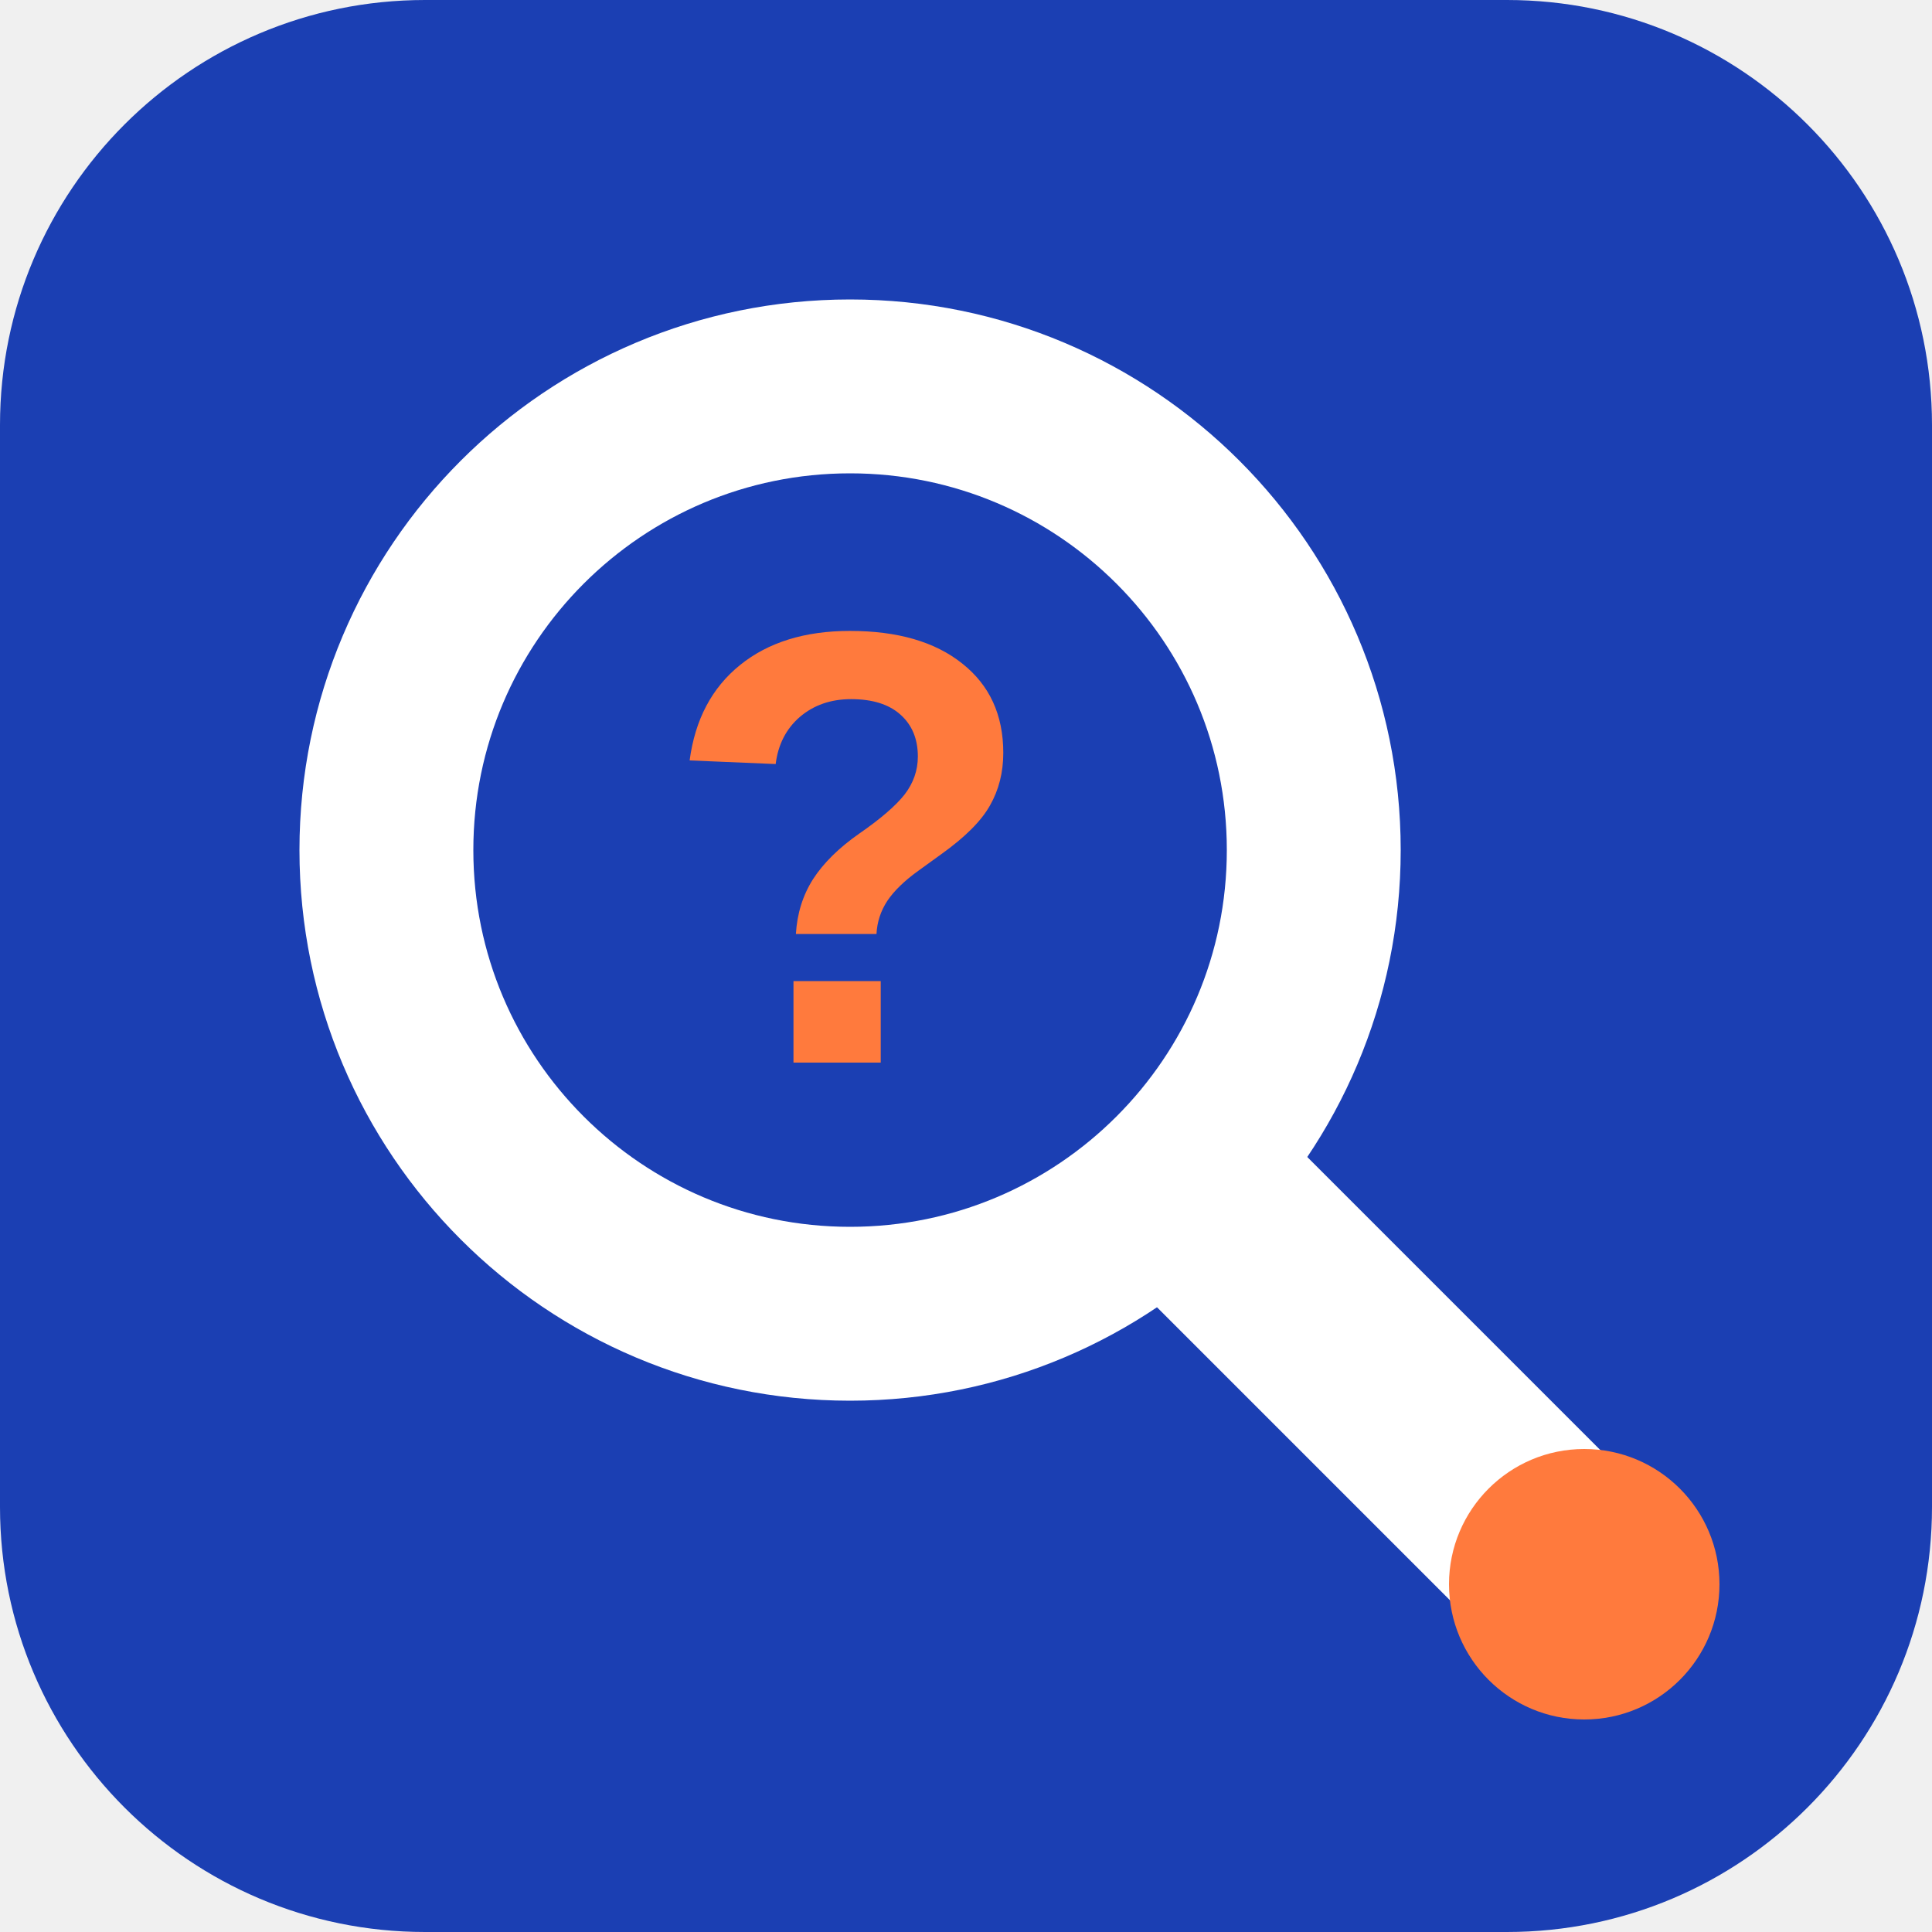
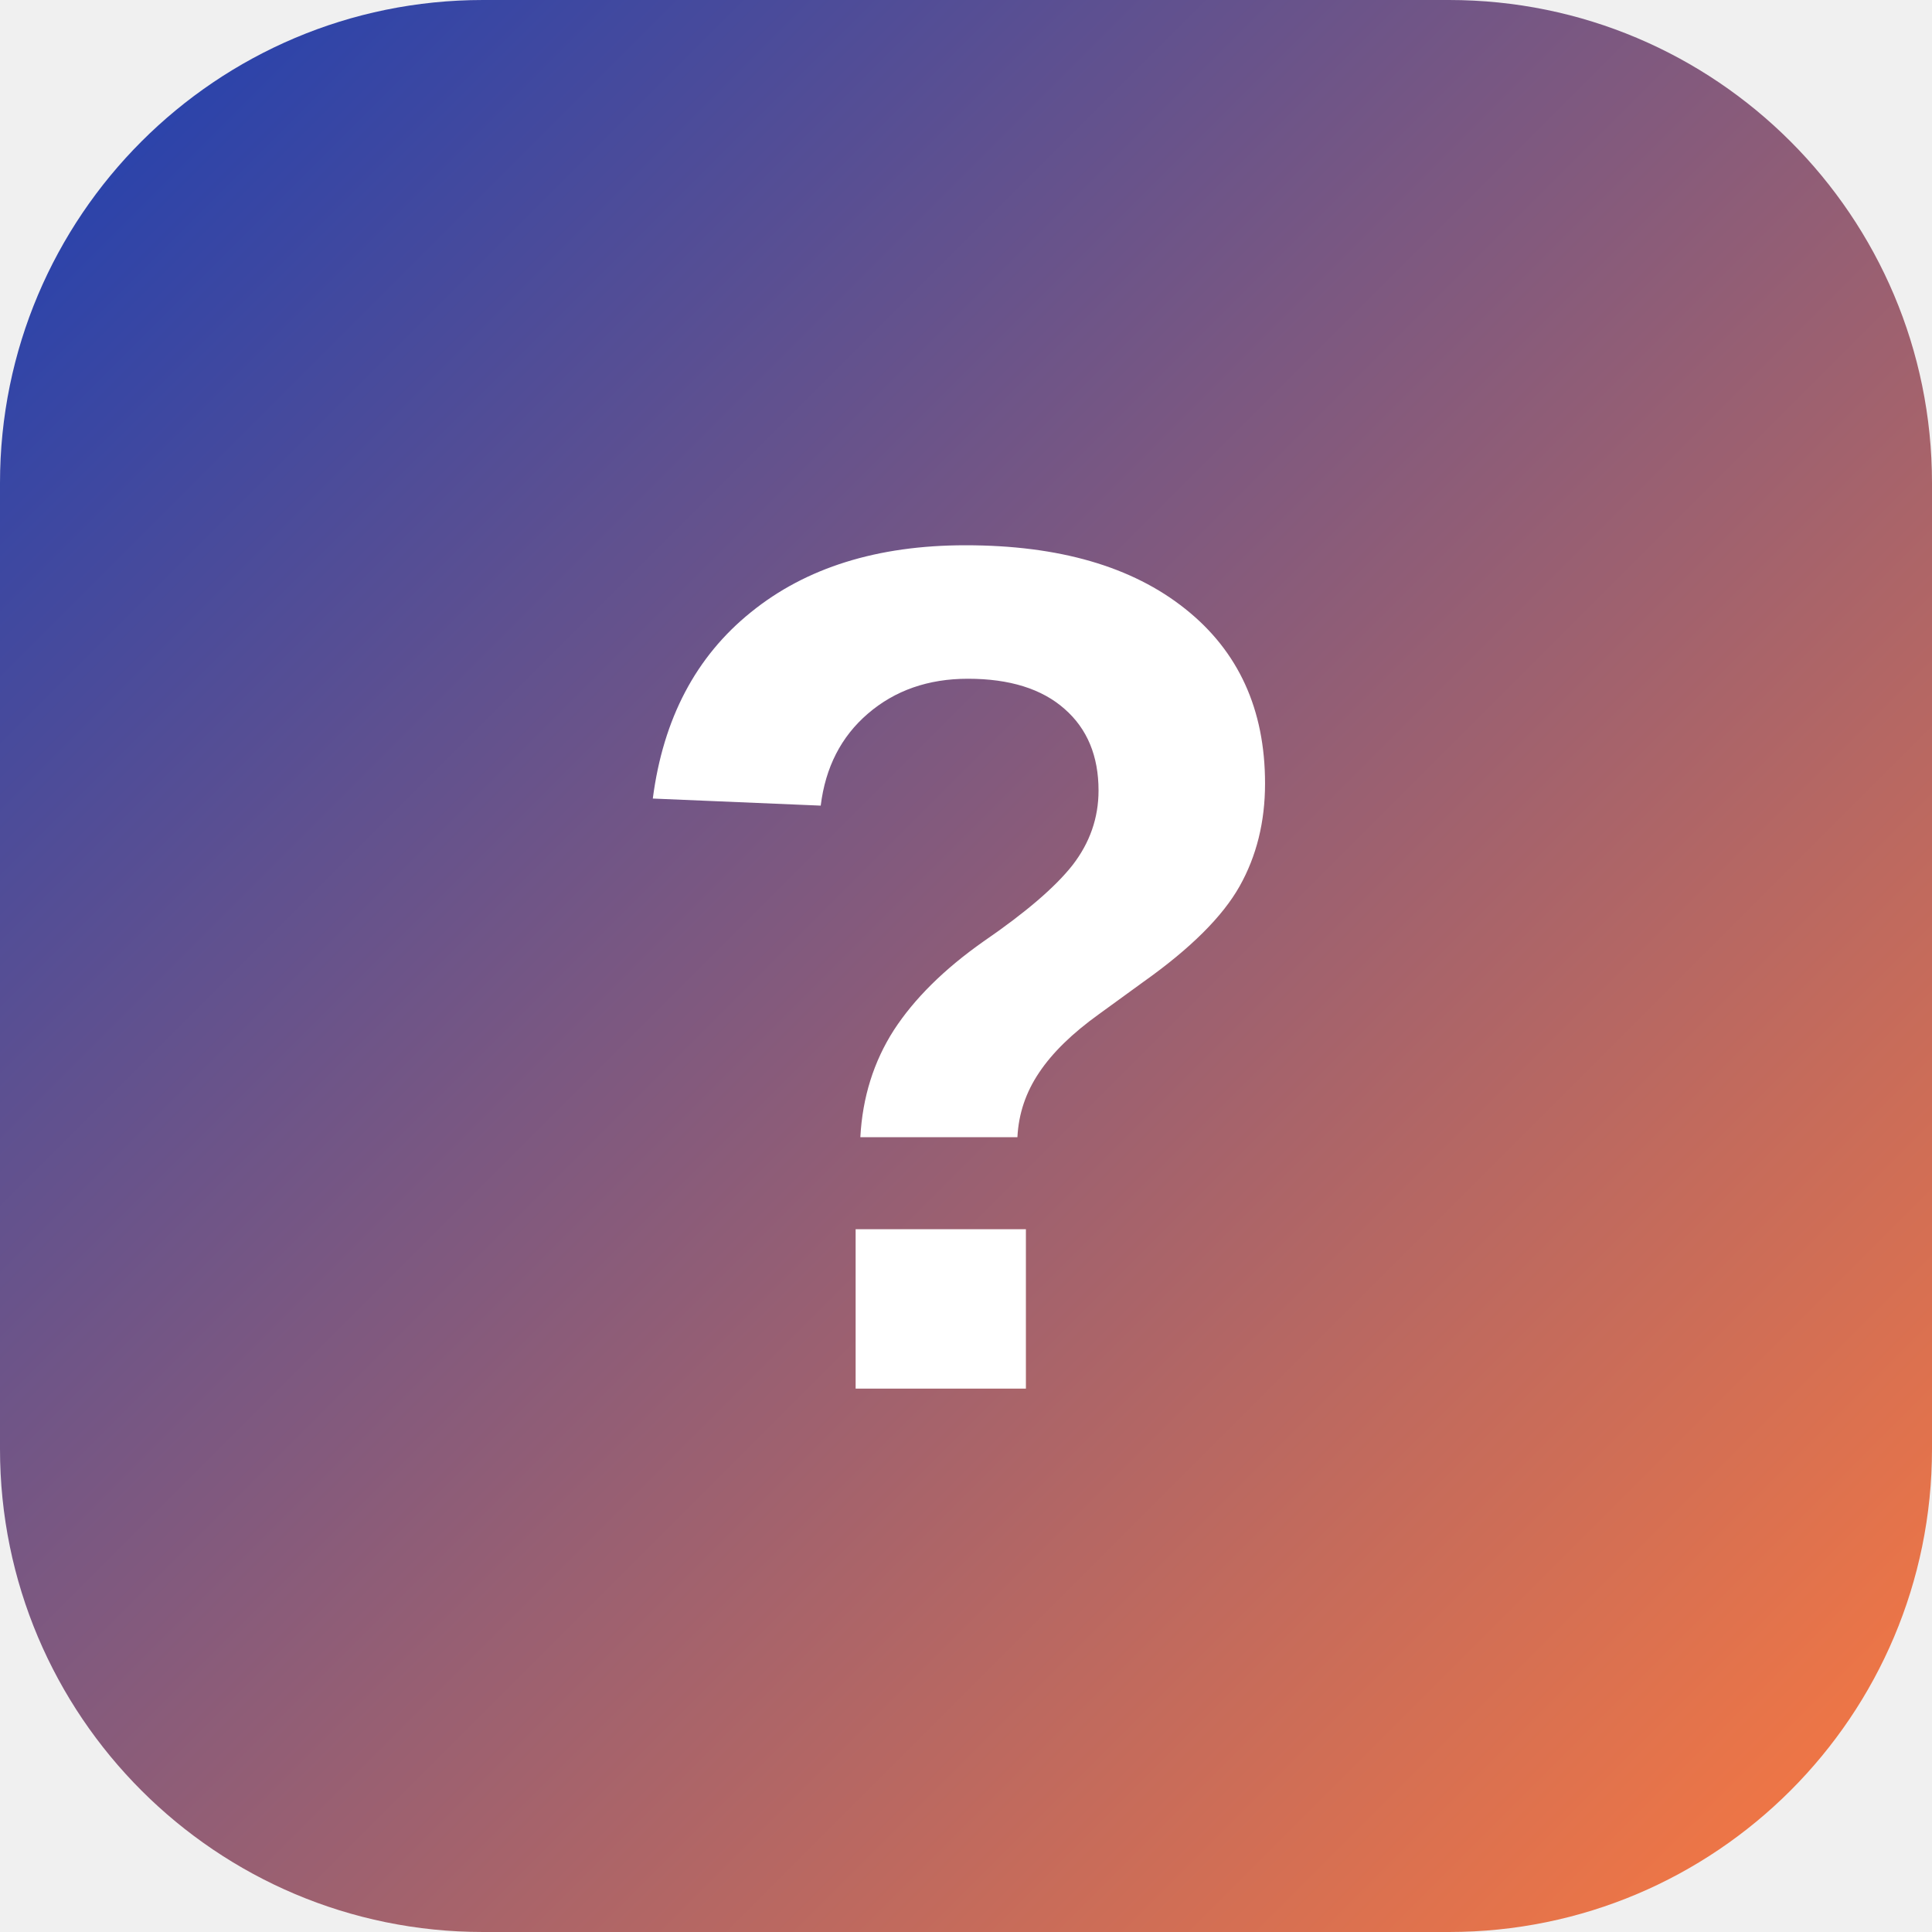
- <svg xmlns="http://www.w3.org/2000/svg" viewBox="0 0 100 100">
-   <rect width="100" height="100" rx="22" fill="#1b3fb3" />
-   <circle cx="44" cy="44" r="24" fill="none" stroke="#fff" stroke-width="9" />
-   <line x1="62" y1="62" x2="80" y2="80" stroke="#fff" stroke-width="11" stroke-linecap="round" />
-   <circle cx="82" cy="82" r="7" fill="#ff7a3d" />
-   <text x="44" y="55" text-anchor="middle" font-family="Arial,sans-serif" font-weight="900" font-size="32" fill="#ff7a3d">?</text>
+ <svg xmlns="http://www.w3.org/2000/svg" viewBox="0 0 64 64">
+   <defs>
+     <linearGradient id="g" x1="0" y1="0" x2="1" y2="1">
+       <stop stop-color="#1b3fb3" />
+       <stop offset="1" stop-color="#ff7a3d" />
+     </linearGradient>
+   </defs>
+   <rect width="64" height="64" rx="16" fill="url(#g)" />
+   <text x="32" y="46" font-family="Arial,sans-serif" font-weight="900" font-size="40" fill="#fff" text-anchor="middle">?</text>
</svg>
